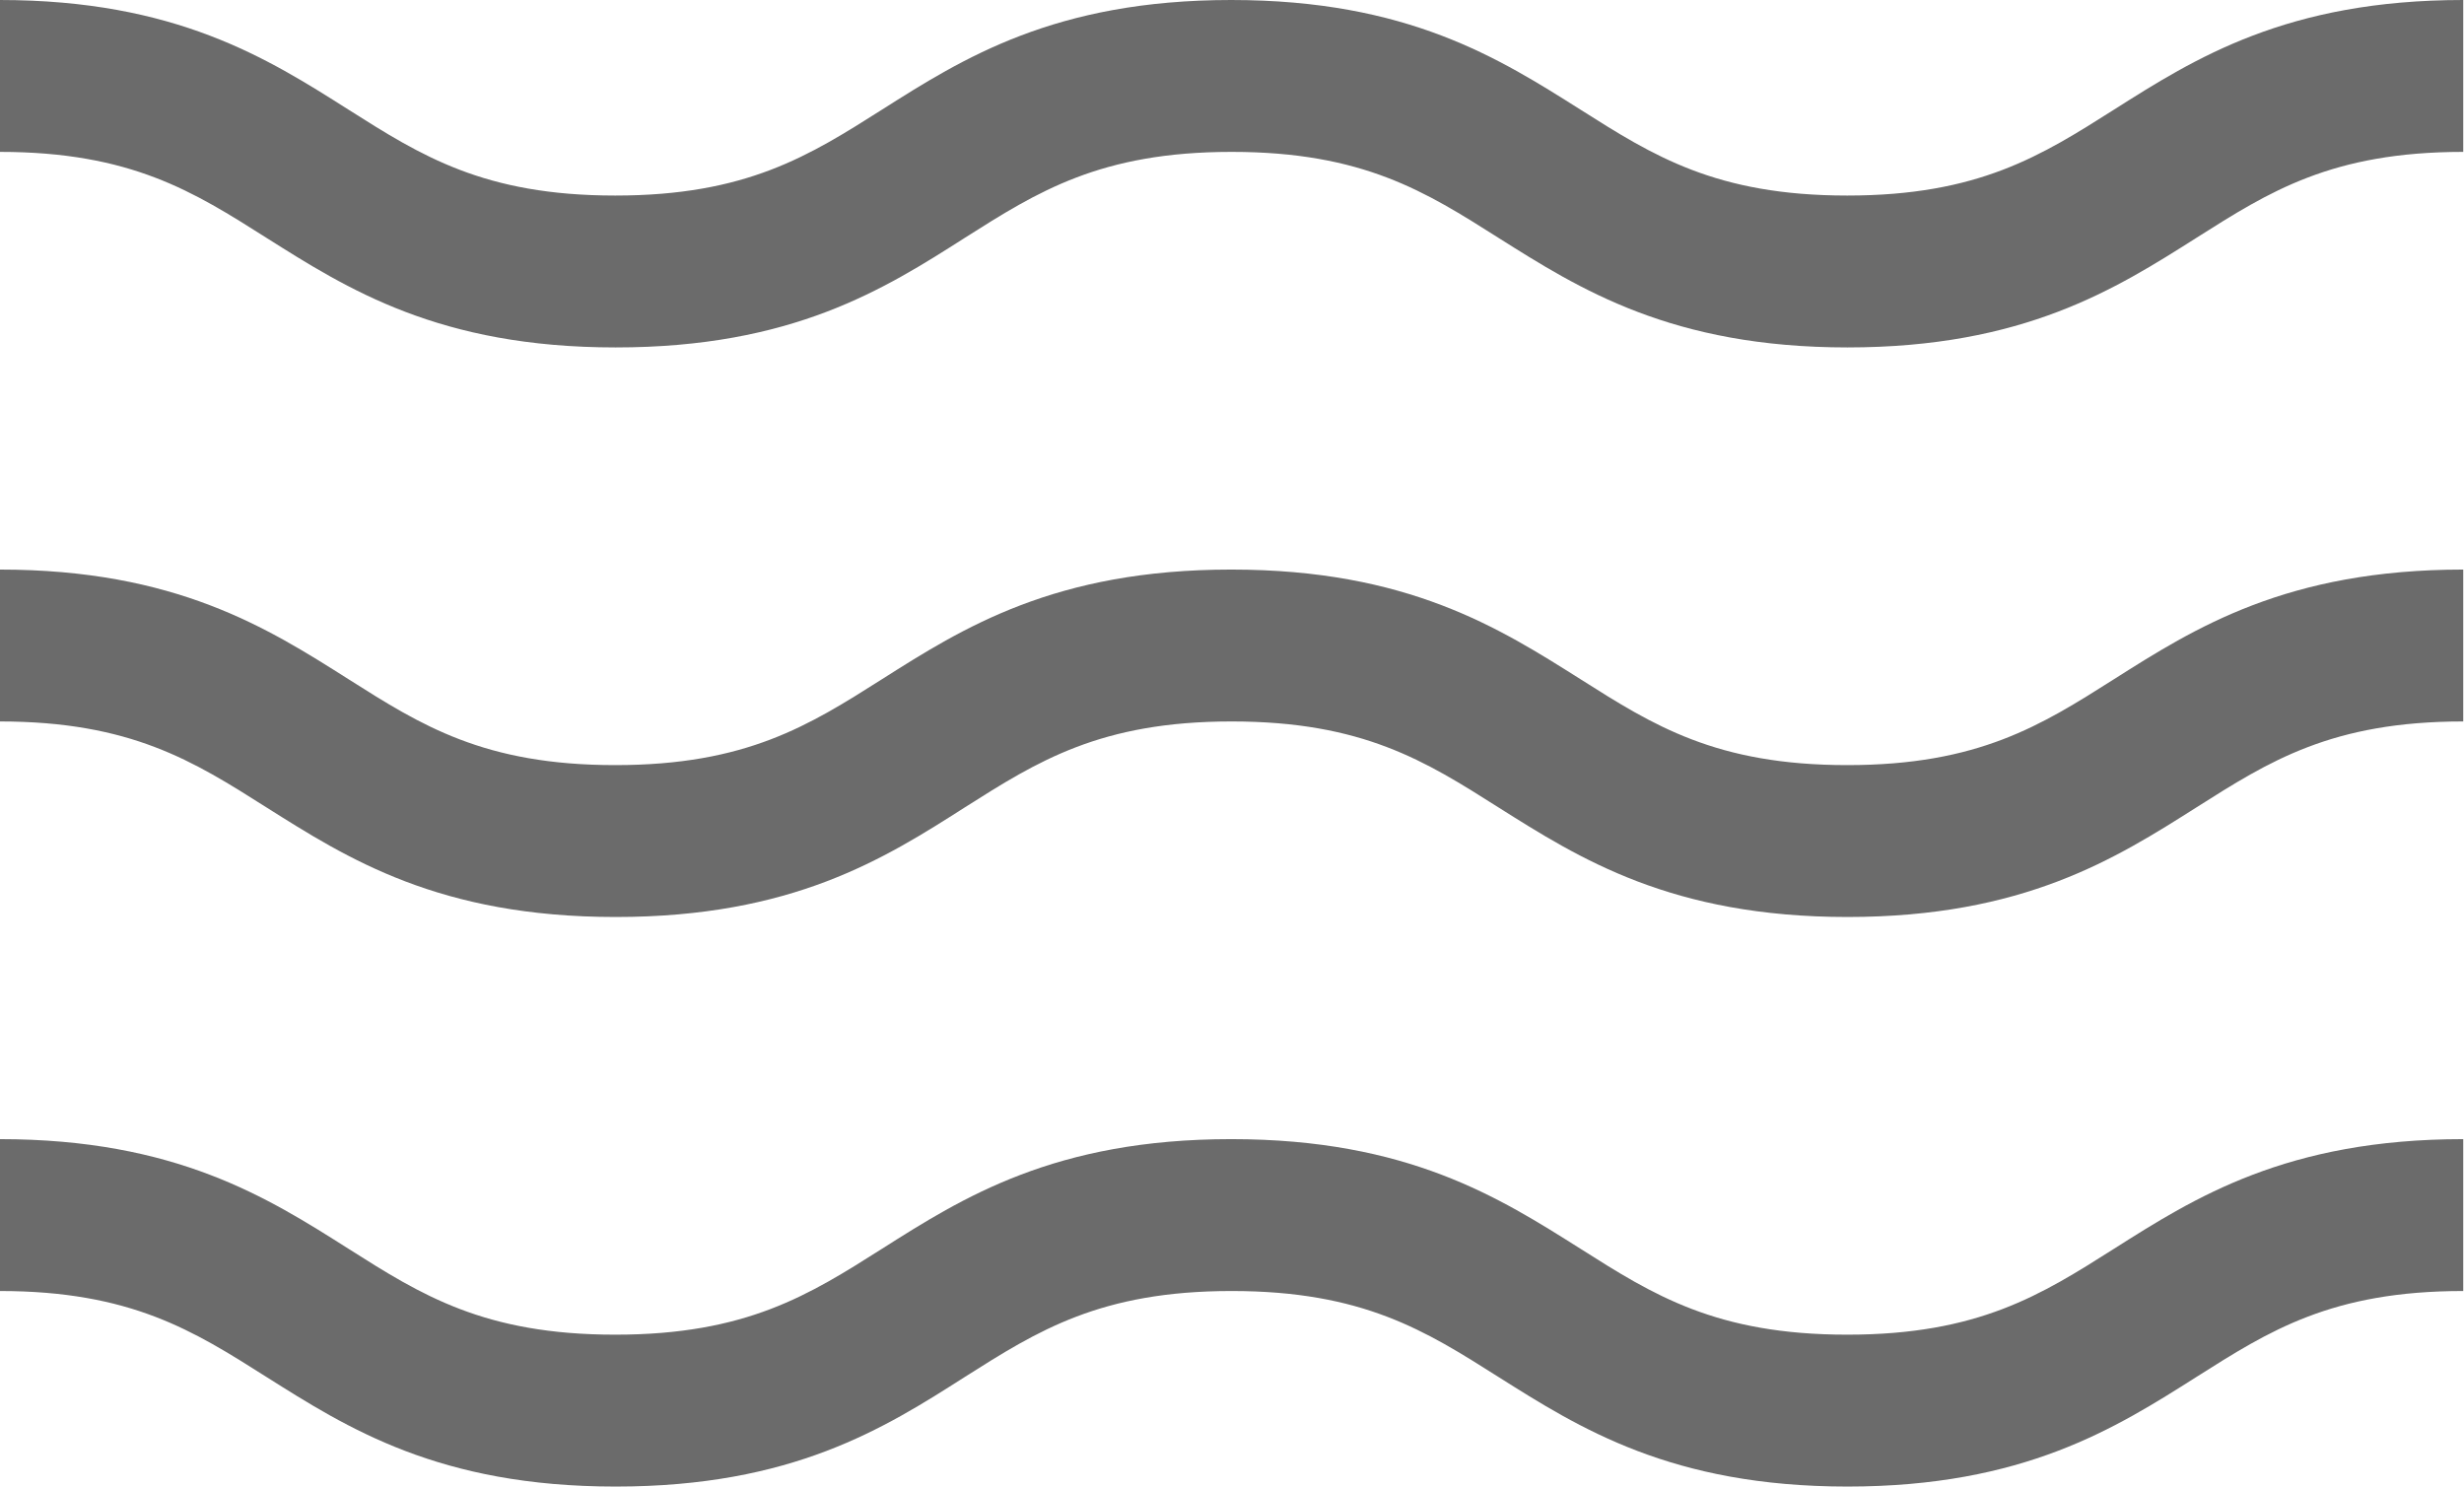
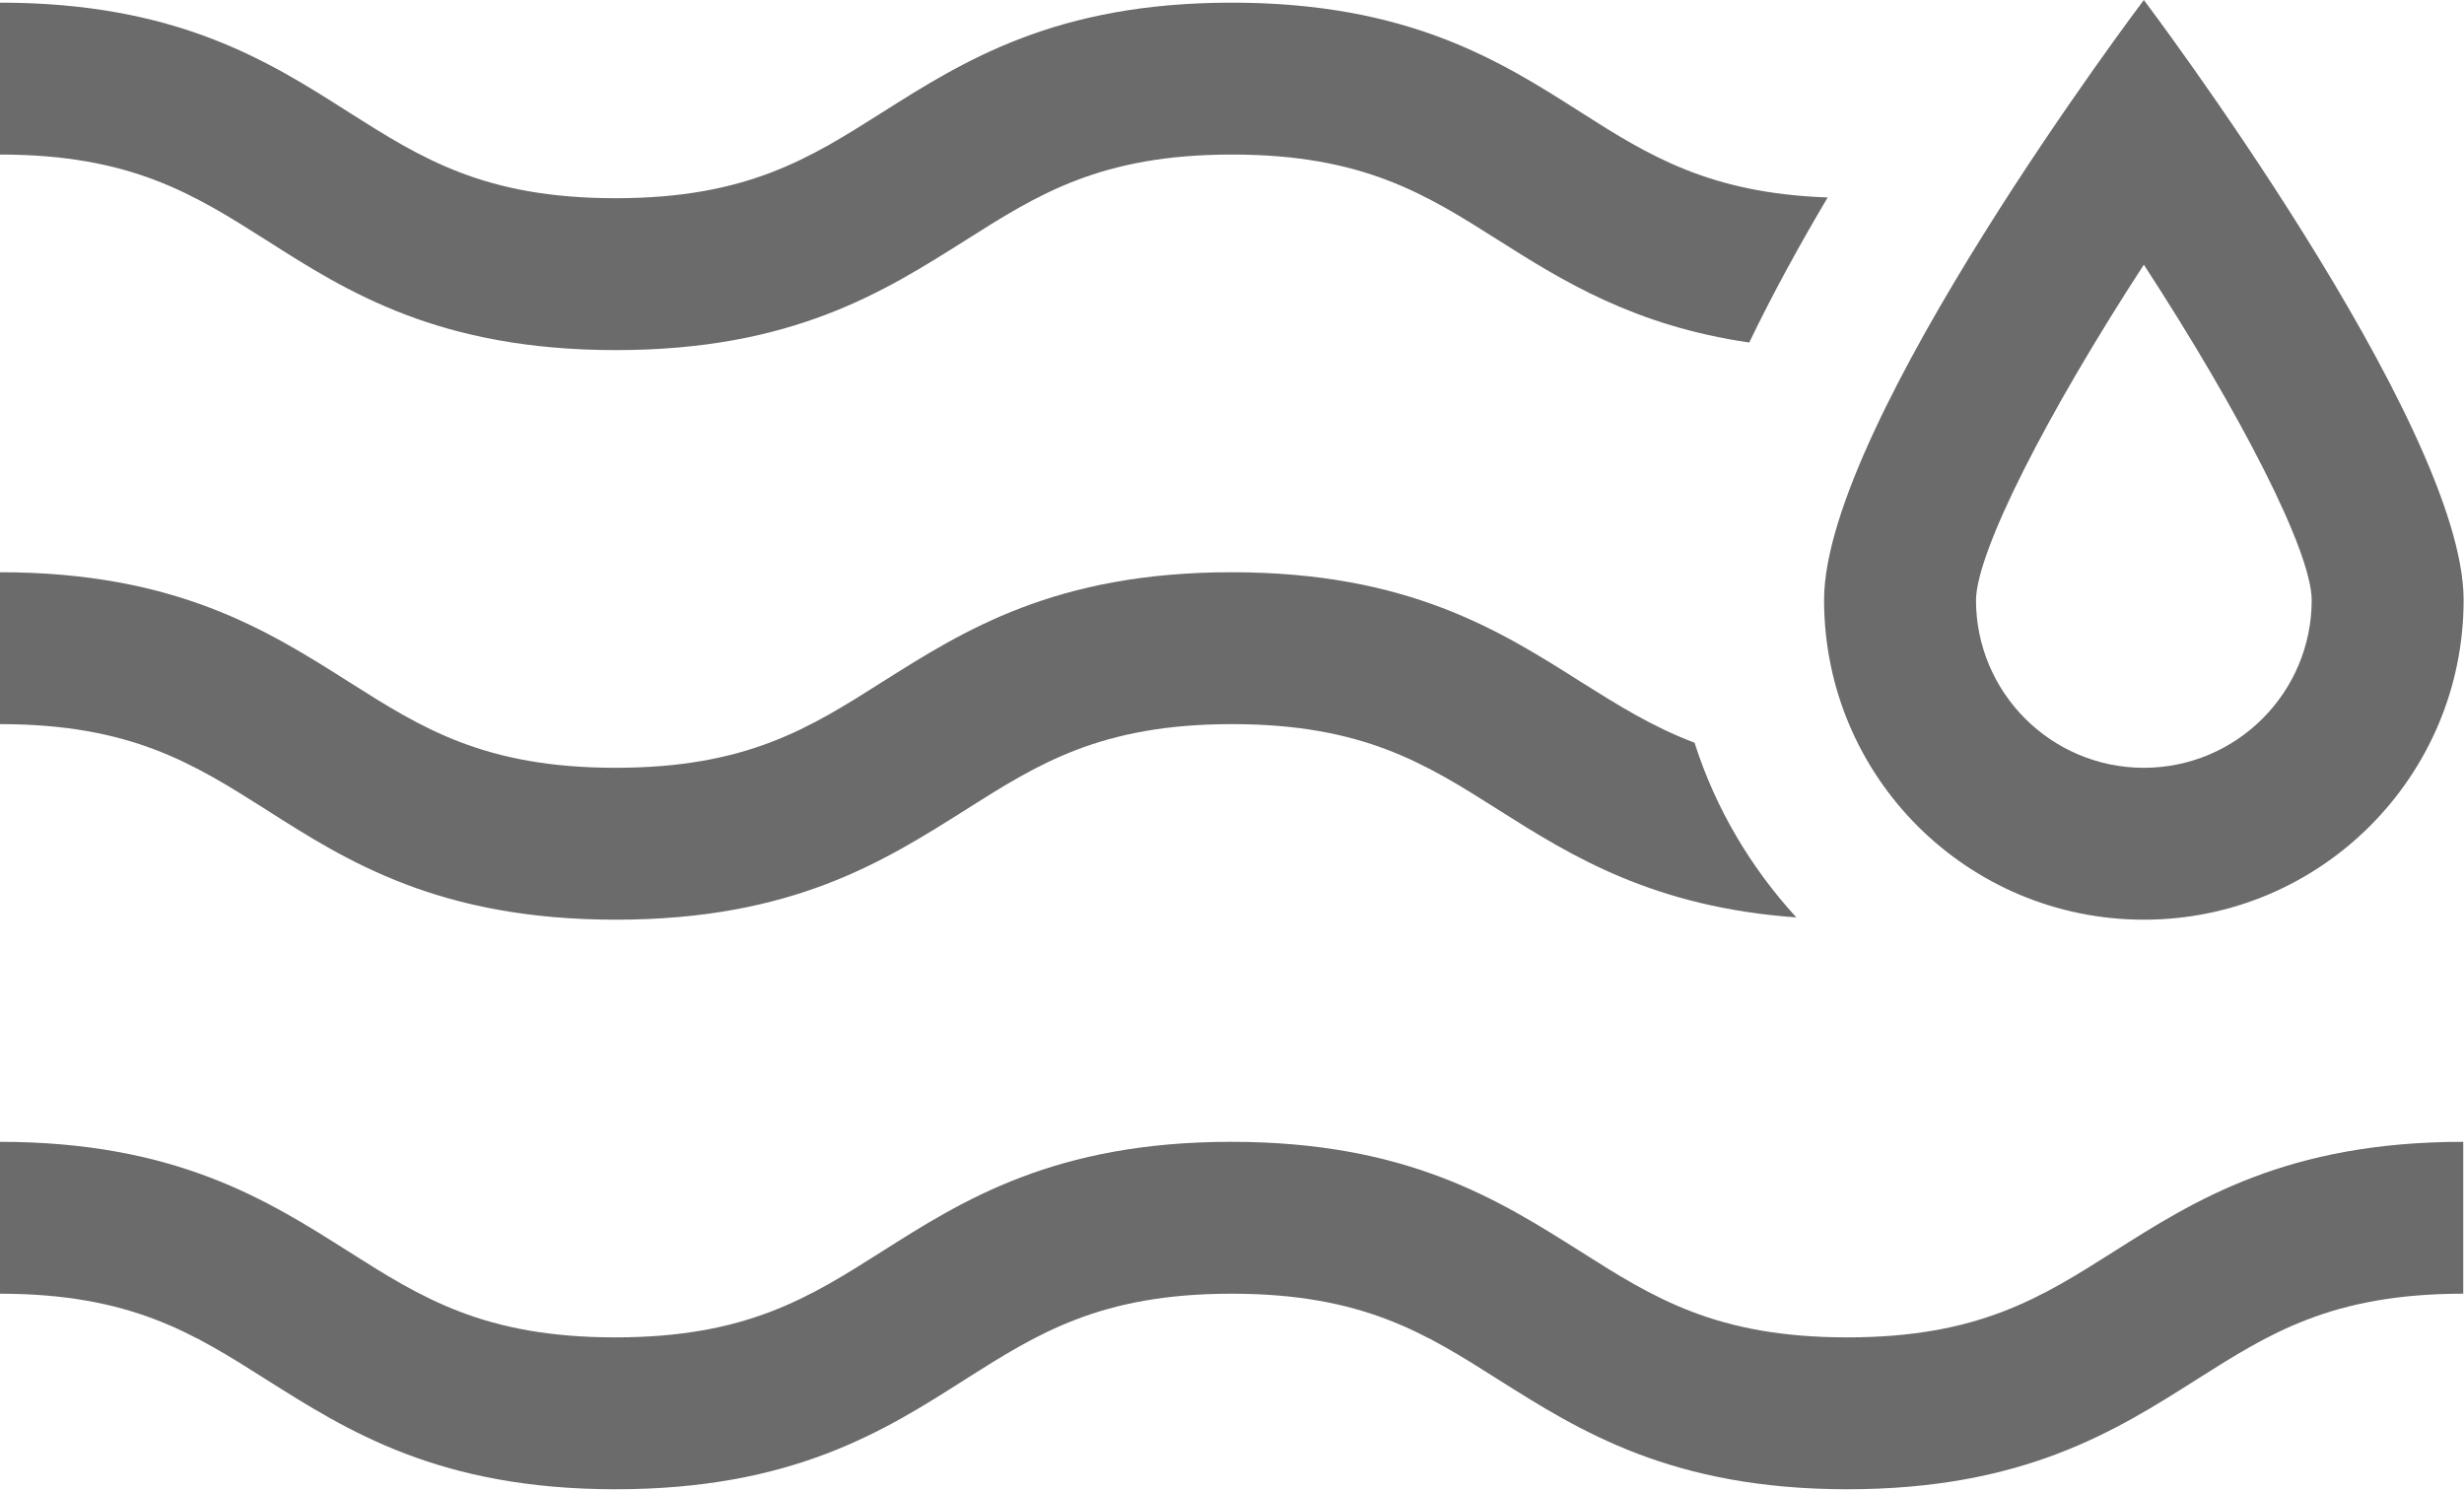
- <svg xmlns="http://www.w3.org/2000/svg" id="Layer_2" data-name="Layer 2" viewBox="0 0 64.88 39.15">
+ <svg xmlns="http://www.w3.org/2000/svg" id="Layer_2" data-name="Layer 2" viewBox="0 0 64.88 39.22">
  <defs>
    <style>
      .cls-1 {
        fill: #6b6b6b;
      }
    </style>
  </defs>
  <g id="Layer_1-2" data-name="Layer 1">
    <g>
-       <path class="cls-1" d="M48.65,9.15c-4.64,0-7.06-1.54-9.2-2.89-1.91-1.21-3.56-2.26-7.02-2.26s-5.11,1.05-7.02,2.26c-2.13,1.36-4.55,2.89-9.2,2.89s-7.06-1.54-9.2-2.89c-1.91-1.21-3.56-2.26-7.02-2.26V0c4.64,0,7.06,1.54,9.19,2.89,1.91,1.21,3.56,2.26,7.02,2.26s5.11-1.05,7.02-2.26c2.13-1.35,4.55-2.89,9.2-2.89s7.06,1.54,9.2,2.89c1.91,1.21,3.56,2.26,7.02,2.26s5.11-1.05,7.02-2.26c2.13-1.35,4.55-2.89,9.2-2.89v4c-3.47,0-5.11,1.05-7.02,2.26-2.13,1.35-4.55,2.89-9.2,2.89Z" />
-       <path class="cls-1" d="M48.65,24.15c-4.64,0-7.06-1.54-9.2-2.89-1.91-1.21-3.56-2.26-7.02-2.26s-5.11,1.05-7.02,2.26c-2.13,1.36-4.55,2.89-9.2,2.89s-7.06-1.54-9.2-2.89c-1.91-1.21-3.56-2.26-7.02-2.26v-4c4.64,0,7.06,1.54,9.19,2.89,1.91,1.21,3.56,2.26,7.02,2.26s5.11-1.05,7.02-2.26c2.13-1.35,4.55-2.89,9.2-2.89s7.06,1.54,9.2,2.89c1.91,1.21,3.56,2.26,7.02,2.26s5.11-1.05,7.02-2.26c2.13-1.35,4.55-2.89,9.2-2.89v4c-3.47,0-5.11,1.05-7.02,2.26-2.13,1.35-4.55,2.89-9.2,2.89Z" />
-       <path class="cls-1" d="M48.65,39.15c-4.64,0-7.06-1.54-9.2-2.89-1.91-1.21-3.56-2.26-7.02-2.26s-5.11,1.05-7.02,2.26c-2.13,1.36-4.55,2.89-9.2,2.89s-7.06-1.54-9.2-2.89c-1.91-1.21-3.56-2.26-7.02-2.26v-4c4.64,0,7.06,1.54,9.19,2.89,1.91,1.21,3.56,2.26,7.02,2.26s5.11-1.05,7.02-2.26c2.13-1.35,4.55-2.89,9.2-2.89s7.06,1.54,9.2,2.89c1.91,1.21,3.56,2.26,7.02,2.26s5.11-1.05,7.02-2.26c2.13-1.35,4.55-2.89,9.2-2.89v4c-3.47,0-5.11,1.05-7.02,2.26-2.13,1.35-4.55,2.89-9.2,2.89Z" />
+       <path class="cls-1" d="M48.65,39.22c-4.64,0-7.06-1.54-9.2-2.89-1.91-1.21-3.56-2.26-7.02-2.26s-5.11,1.05-7.02,2.26c-2.13,1.36-4.55,2.89-9.2,2.89s-7.06-1.54-9.2-2.89c-1.91-1.21-3.56-2.26-7.02-2.26v-4c4.64,0,7.06,1.54,9.19,2.89,1.91,1.21,3.56,2.26,7.02,2.26s5.11-1.05,7.02-2.26c2.13-1.35,4.55-2.89,9.2-2.89s7.06,1.54,9.2,2.89c1.91,1.21,3.56,2.26,7.02,2.26s5.11-1.05,7.02-2.26c2.13-1.35,4.55-2.89,9.2-2.89v4c-3.47,0-5.11,1.05-7.02,2.26-2.13,1.35-4.55,2.89-9.2,2.89Z" />
+       <path class="cls-1" d="M56.45,6.97c2.55,3.92,4.41,7.54,4.42,8.83,0,2.44-1.98,4.42-4.42,4.42s-4.42-1.98-4.42-4.42c.02-1.29,1.87-4.91,4.42-8.83M56.45,0s-8.42,11.14-8.42,15.8,3.77,8.42,8.42,8.42,8.42-3.77,8.42-8.42S56.45,0,56.45,0h0Z" />
+       <path class="cls-1" d="M48.12,5.2c-3.09-.11-4.69-1.09-6.49-2.24C39.5,1.6,37.08.07,32.43.07s-7.06,1.54-9.2,2.89c-1.91,1.21-3.56,2.26-7.02,2.26s-5.11-1.05-7.02-2.26C7.06,1.6,4.64.07,0,.07v4c3.46,0,5.11,1.05,7.02,2.26,2.13,1.36,4.55,2.89,9.2,2.89s7.06-1.54,9.2-2.89c1.91-1.21,3.56-2.26,7.02-2.26s5.11,1.05,7.02,2.26c1.69,1.07,3.58,2.25,6.6,2.69.62-1.29,1.33-2.58,2.07-3.83Z" />
+       <path class="cls-1" d="M44.62,19.56c-1.11-.42-2.02-.99-2.99-1.6-2.13-1.35-4.55-2.89-9.2-2.89s-7.06,1.54-9.2,2.89c-1.91,1.21-3.56,2.26-7.02,2.26s-5.11-1.05-7.02-2.26c-2.13-1.35-4.55-2.89-9.19-2.89v4c3.46,0,5.11,1.05,7.02,2.26,2.13,1.36,4.55,2.89,9.2,2.89s7.06-1.54,9.2-2.89c1.91-1.21,3.56-2.26,7.02-2.26s5.11,1.05,7.02,2.26c1.91,1.21,4.07,2.56,7.84,2.83-1.2-1.31-2.13-2.87-2.68-4.6Z" />
    </g>
  </g>
</svg>
